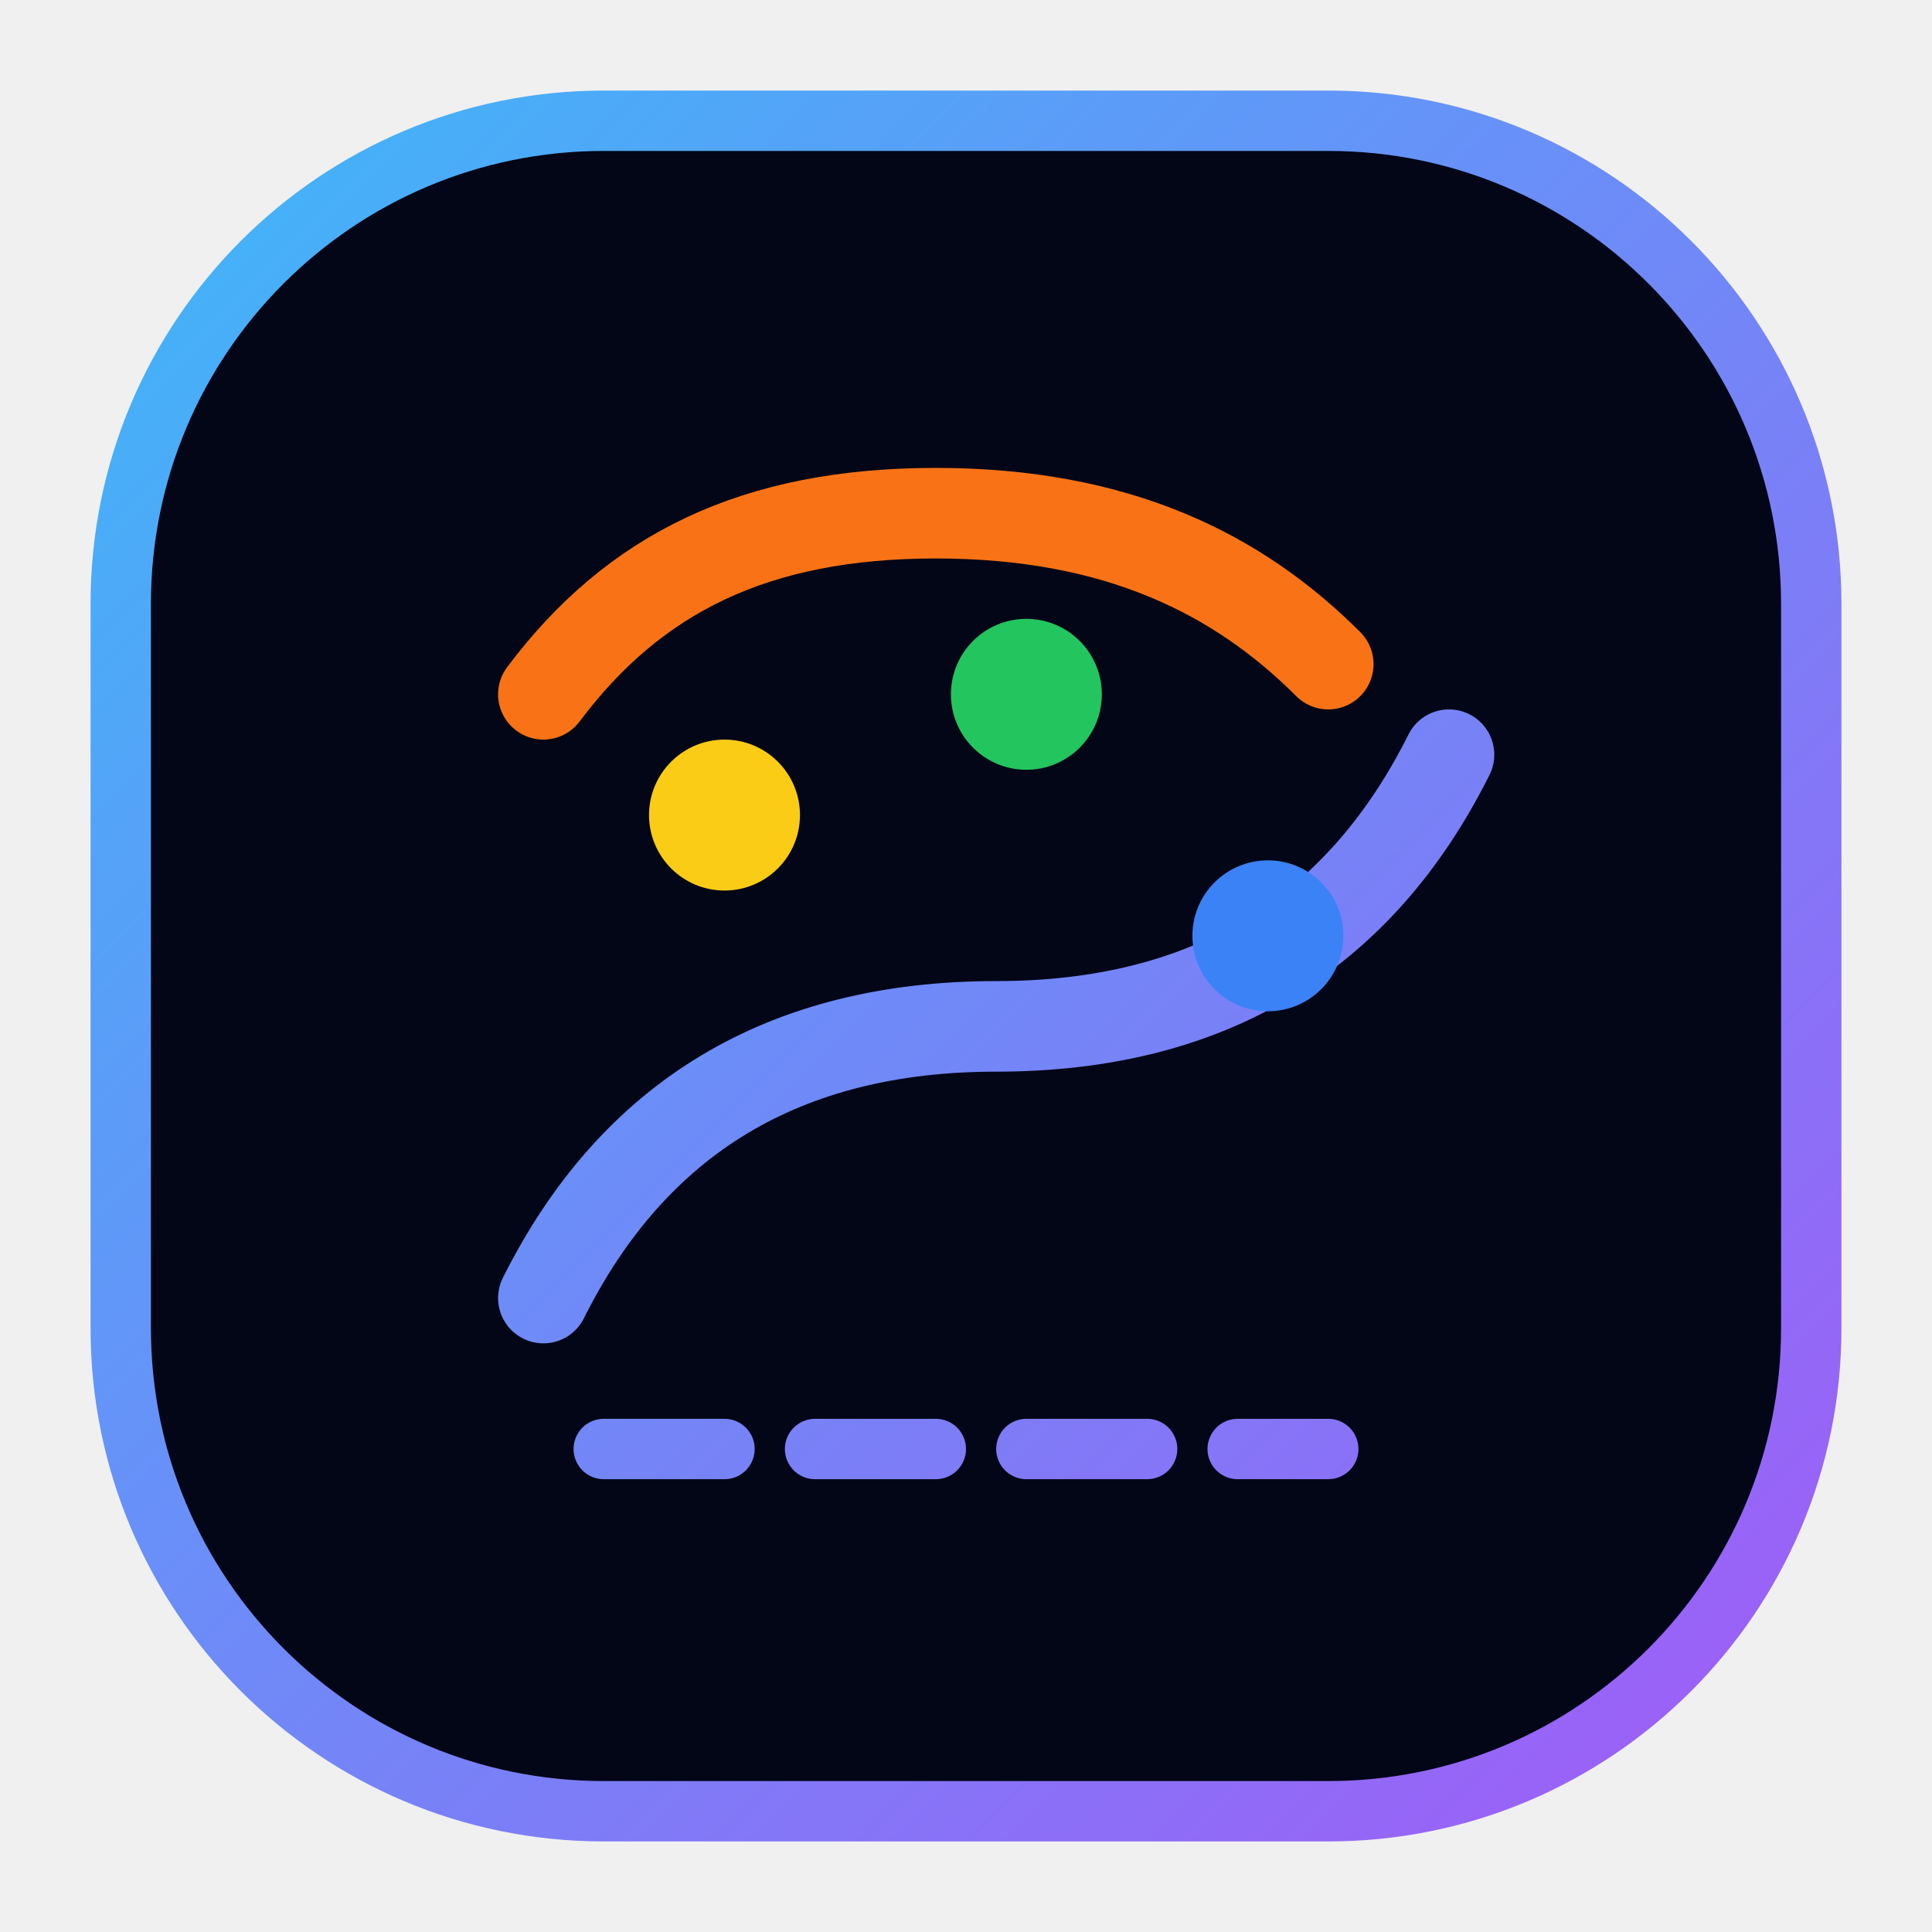
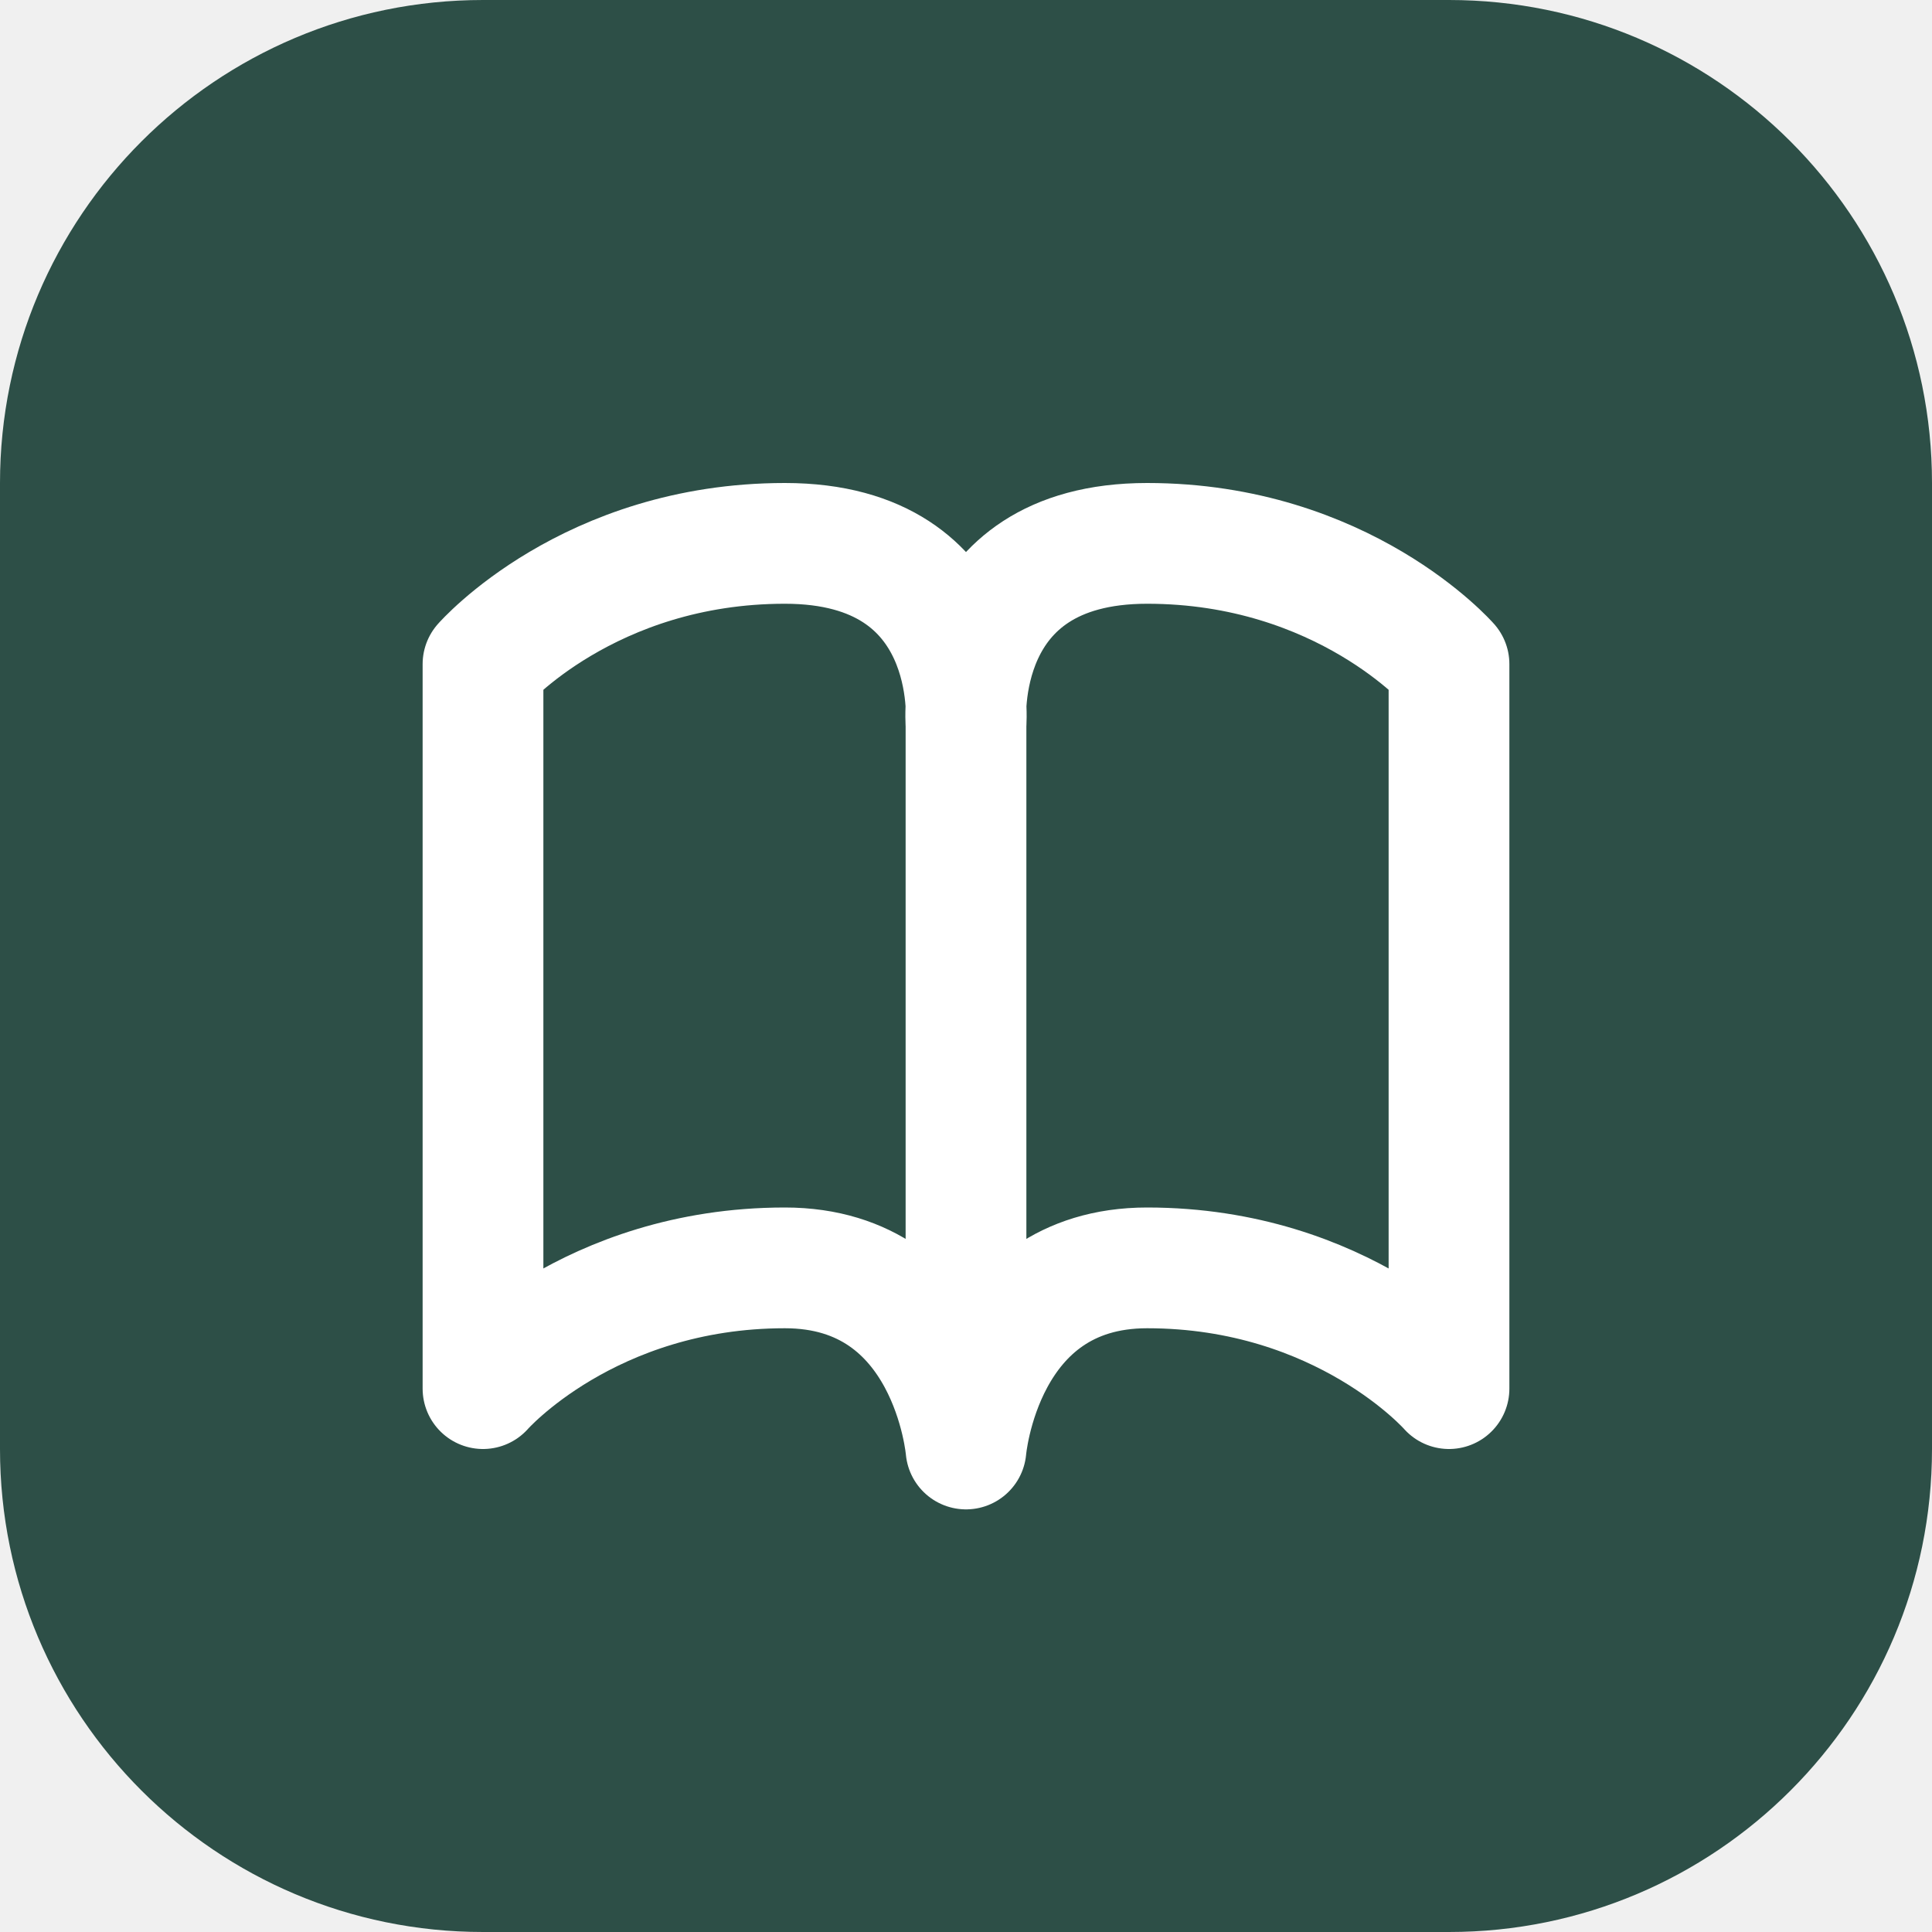
<svg xmlns="http://www.w3.org/2000/svg" width="64" height="64" viewBox="0 0 64 64" fill="none">
-   <defs>
-     <linearGradient id="sf-grad" x1="0" y1="0" x2="64" y2="64" gradientUnits="userSpaceOnUse">
-       <stop offset="0" stop-color="#38BDF8" />
-       <stop offset="1" stop-color="#A855F7" />
-     </linearGradient>
-   </defs>
-   <rect x="4" y="4" width="56" height="56" rx="16" fill="#020617" />
-   <rect x="4" y="4" width="56" height="56" rx="16" stroke="url(#sf-grad)" stroke-width="2" />
-   <path d="M18 43C21 37 26 34 33 34C40 34 45 31 48 25" stroke="url(#sf-grad)" stroke-width="3" stroke-linecap="round" />
-   <path d="M18 23C21 19 25 17 31 17C37 17 41 19 44 22" stroke="#F97316" stroke-width="3" stroke-linecap="round" />
-   <circle cx="24" cy="27" r="2.5" fill="#FACC15" />
-   <circle cx="34" cy="23" r="2.5" fill="#22C55E" />
-   <circle cx="42" cy="31" r="2.5" fill="#3B82F6" />
-   <path d="M20 48H44" stroke="url(#sf-grad)" stroke-width="2" stroke-linecap="round" stroke-dasharray="4 3" />
+   <rect width="64" height="64" rx="16" fill="#2d4f47" />
+   <path d="M16 22C16 22 19.5 18 26 18C32.5 18 32 24 32 24M48 22C48 22 44.5 18 38 18C31.5 18 32 24 32 24M32 24V48M32 48C32 48 31.5 42 26 42C19.5 42 16 46 16 46V22M32 48C32 48 32.5 42 38 42C44.5 42 48 46 48 46V22" stroke="white" stroke-width="4" stroke-linecap="round" stroke-linejoin="round" />
</svg>
